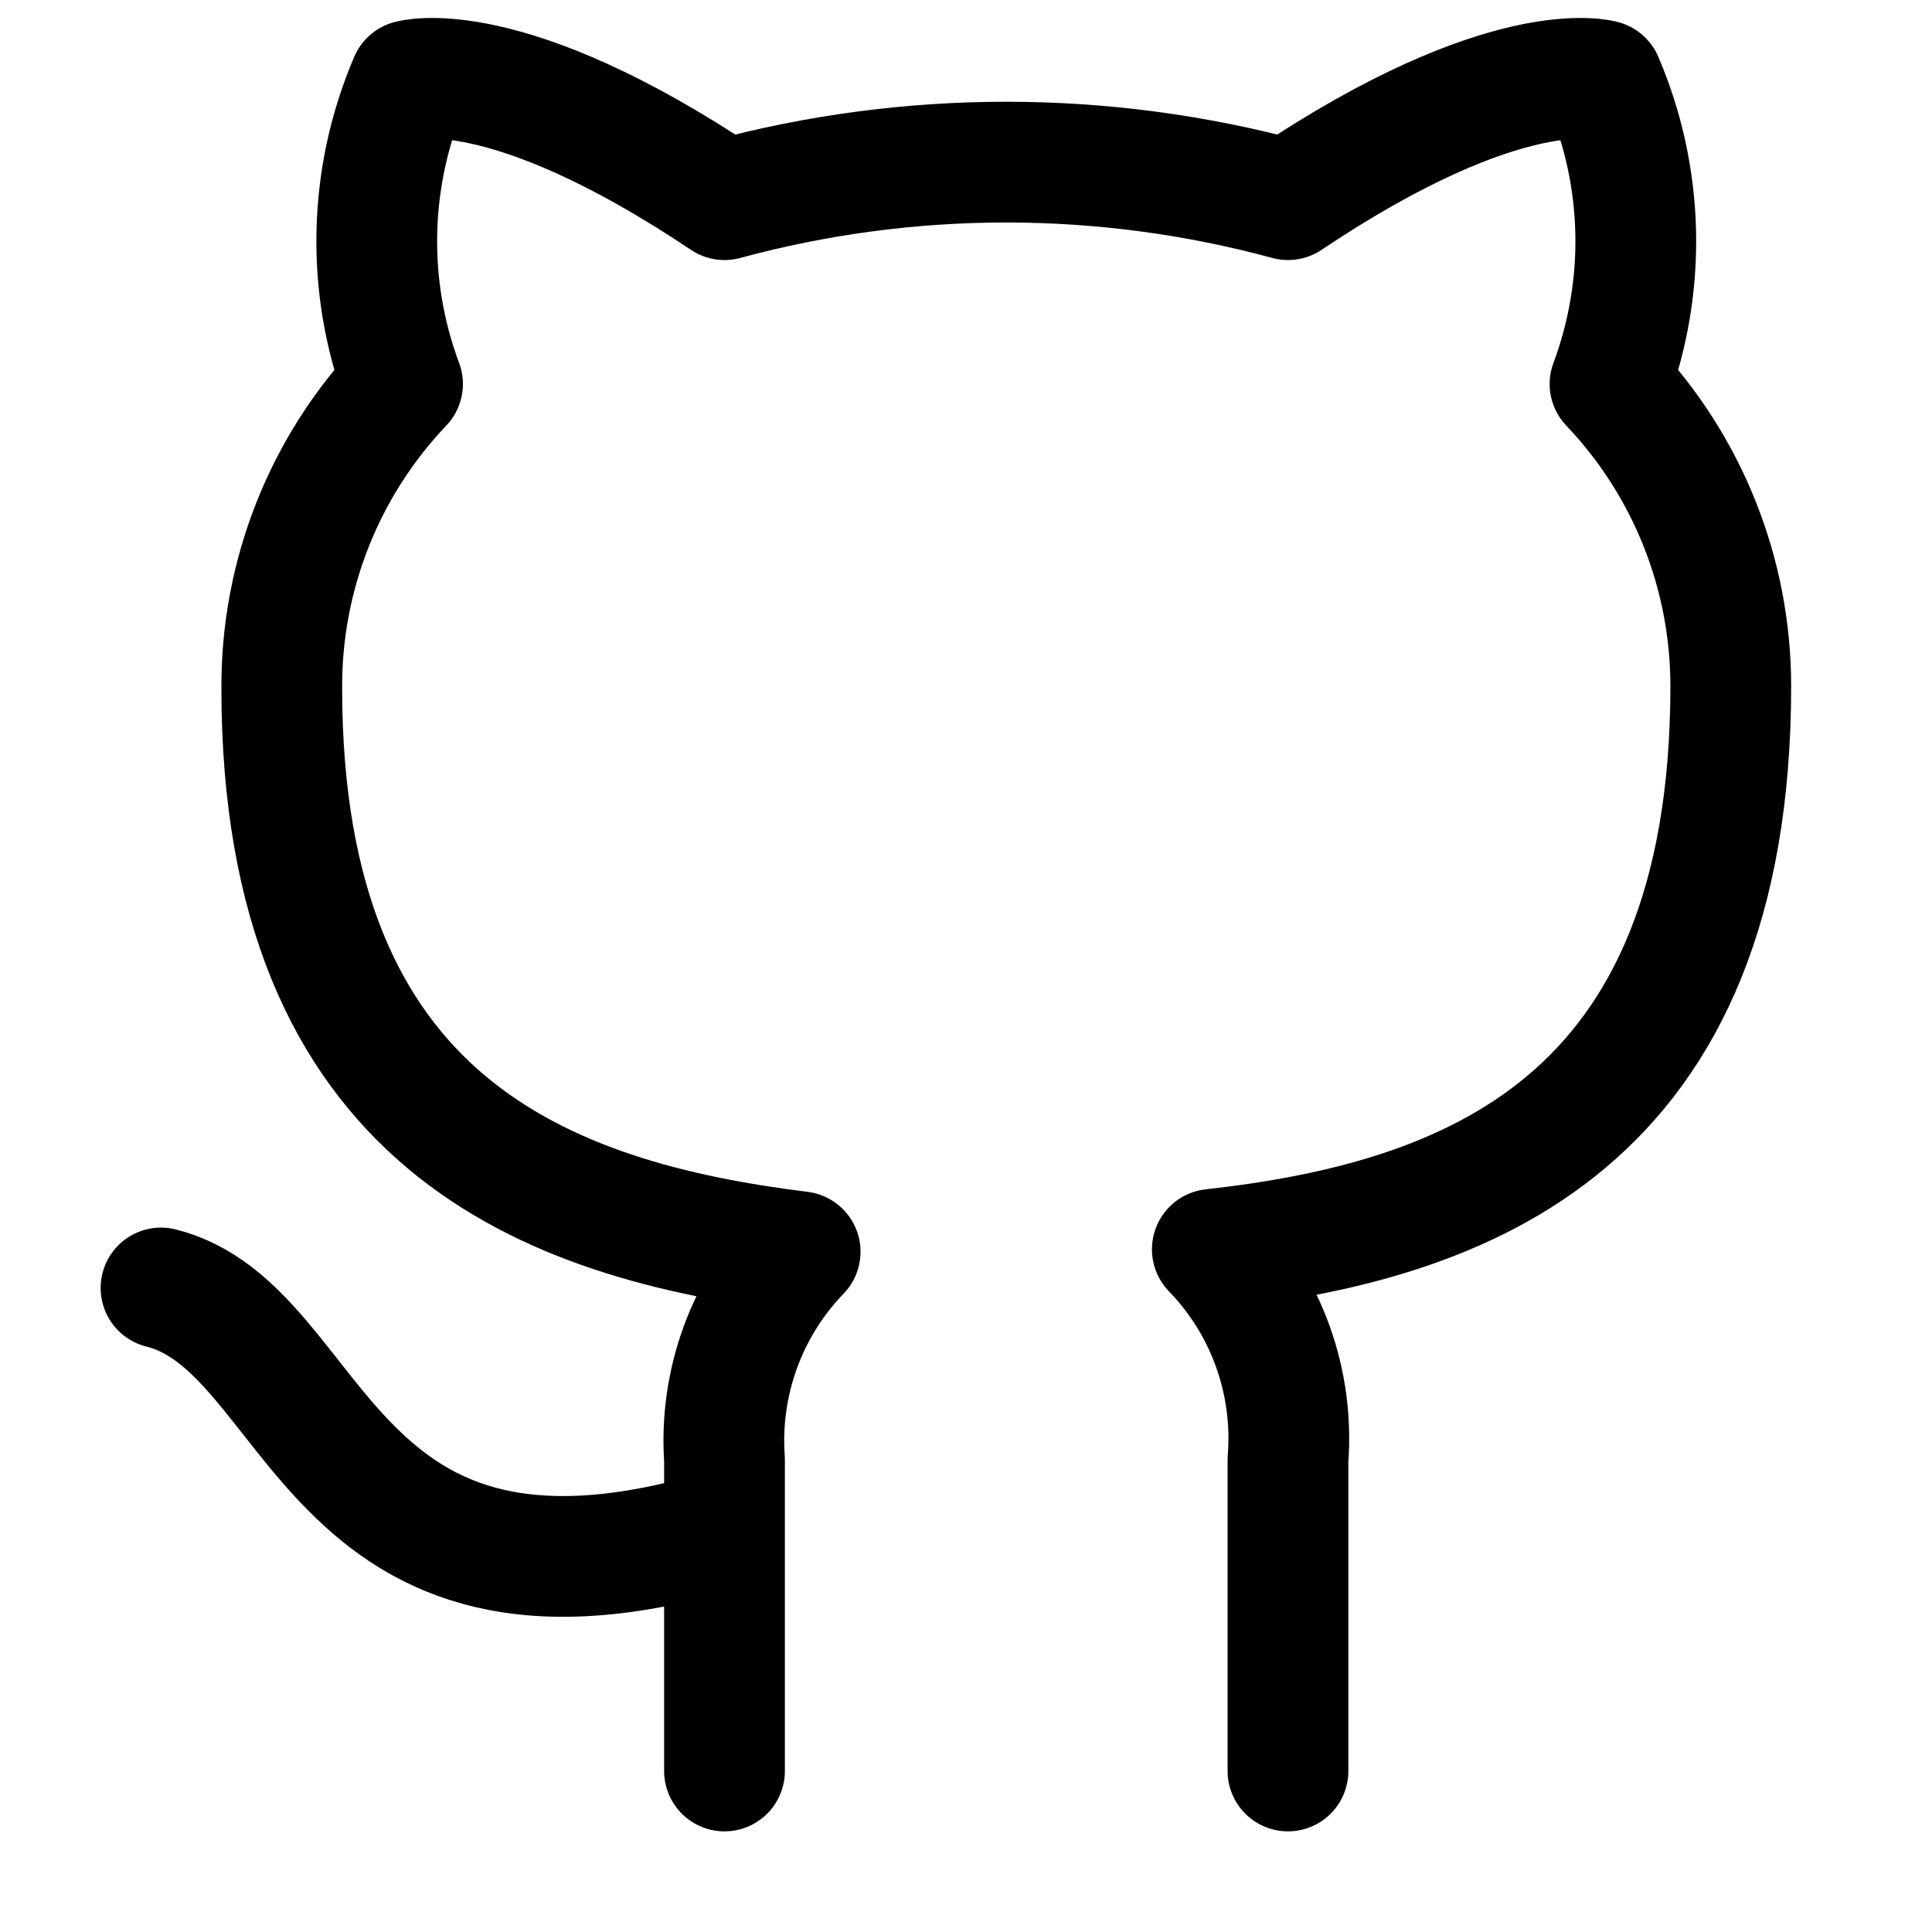
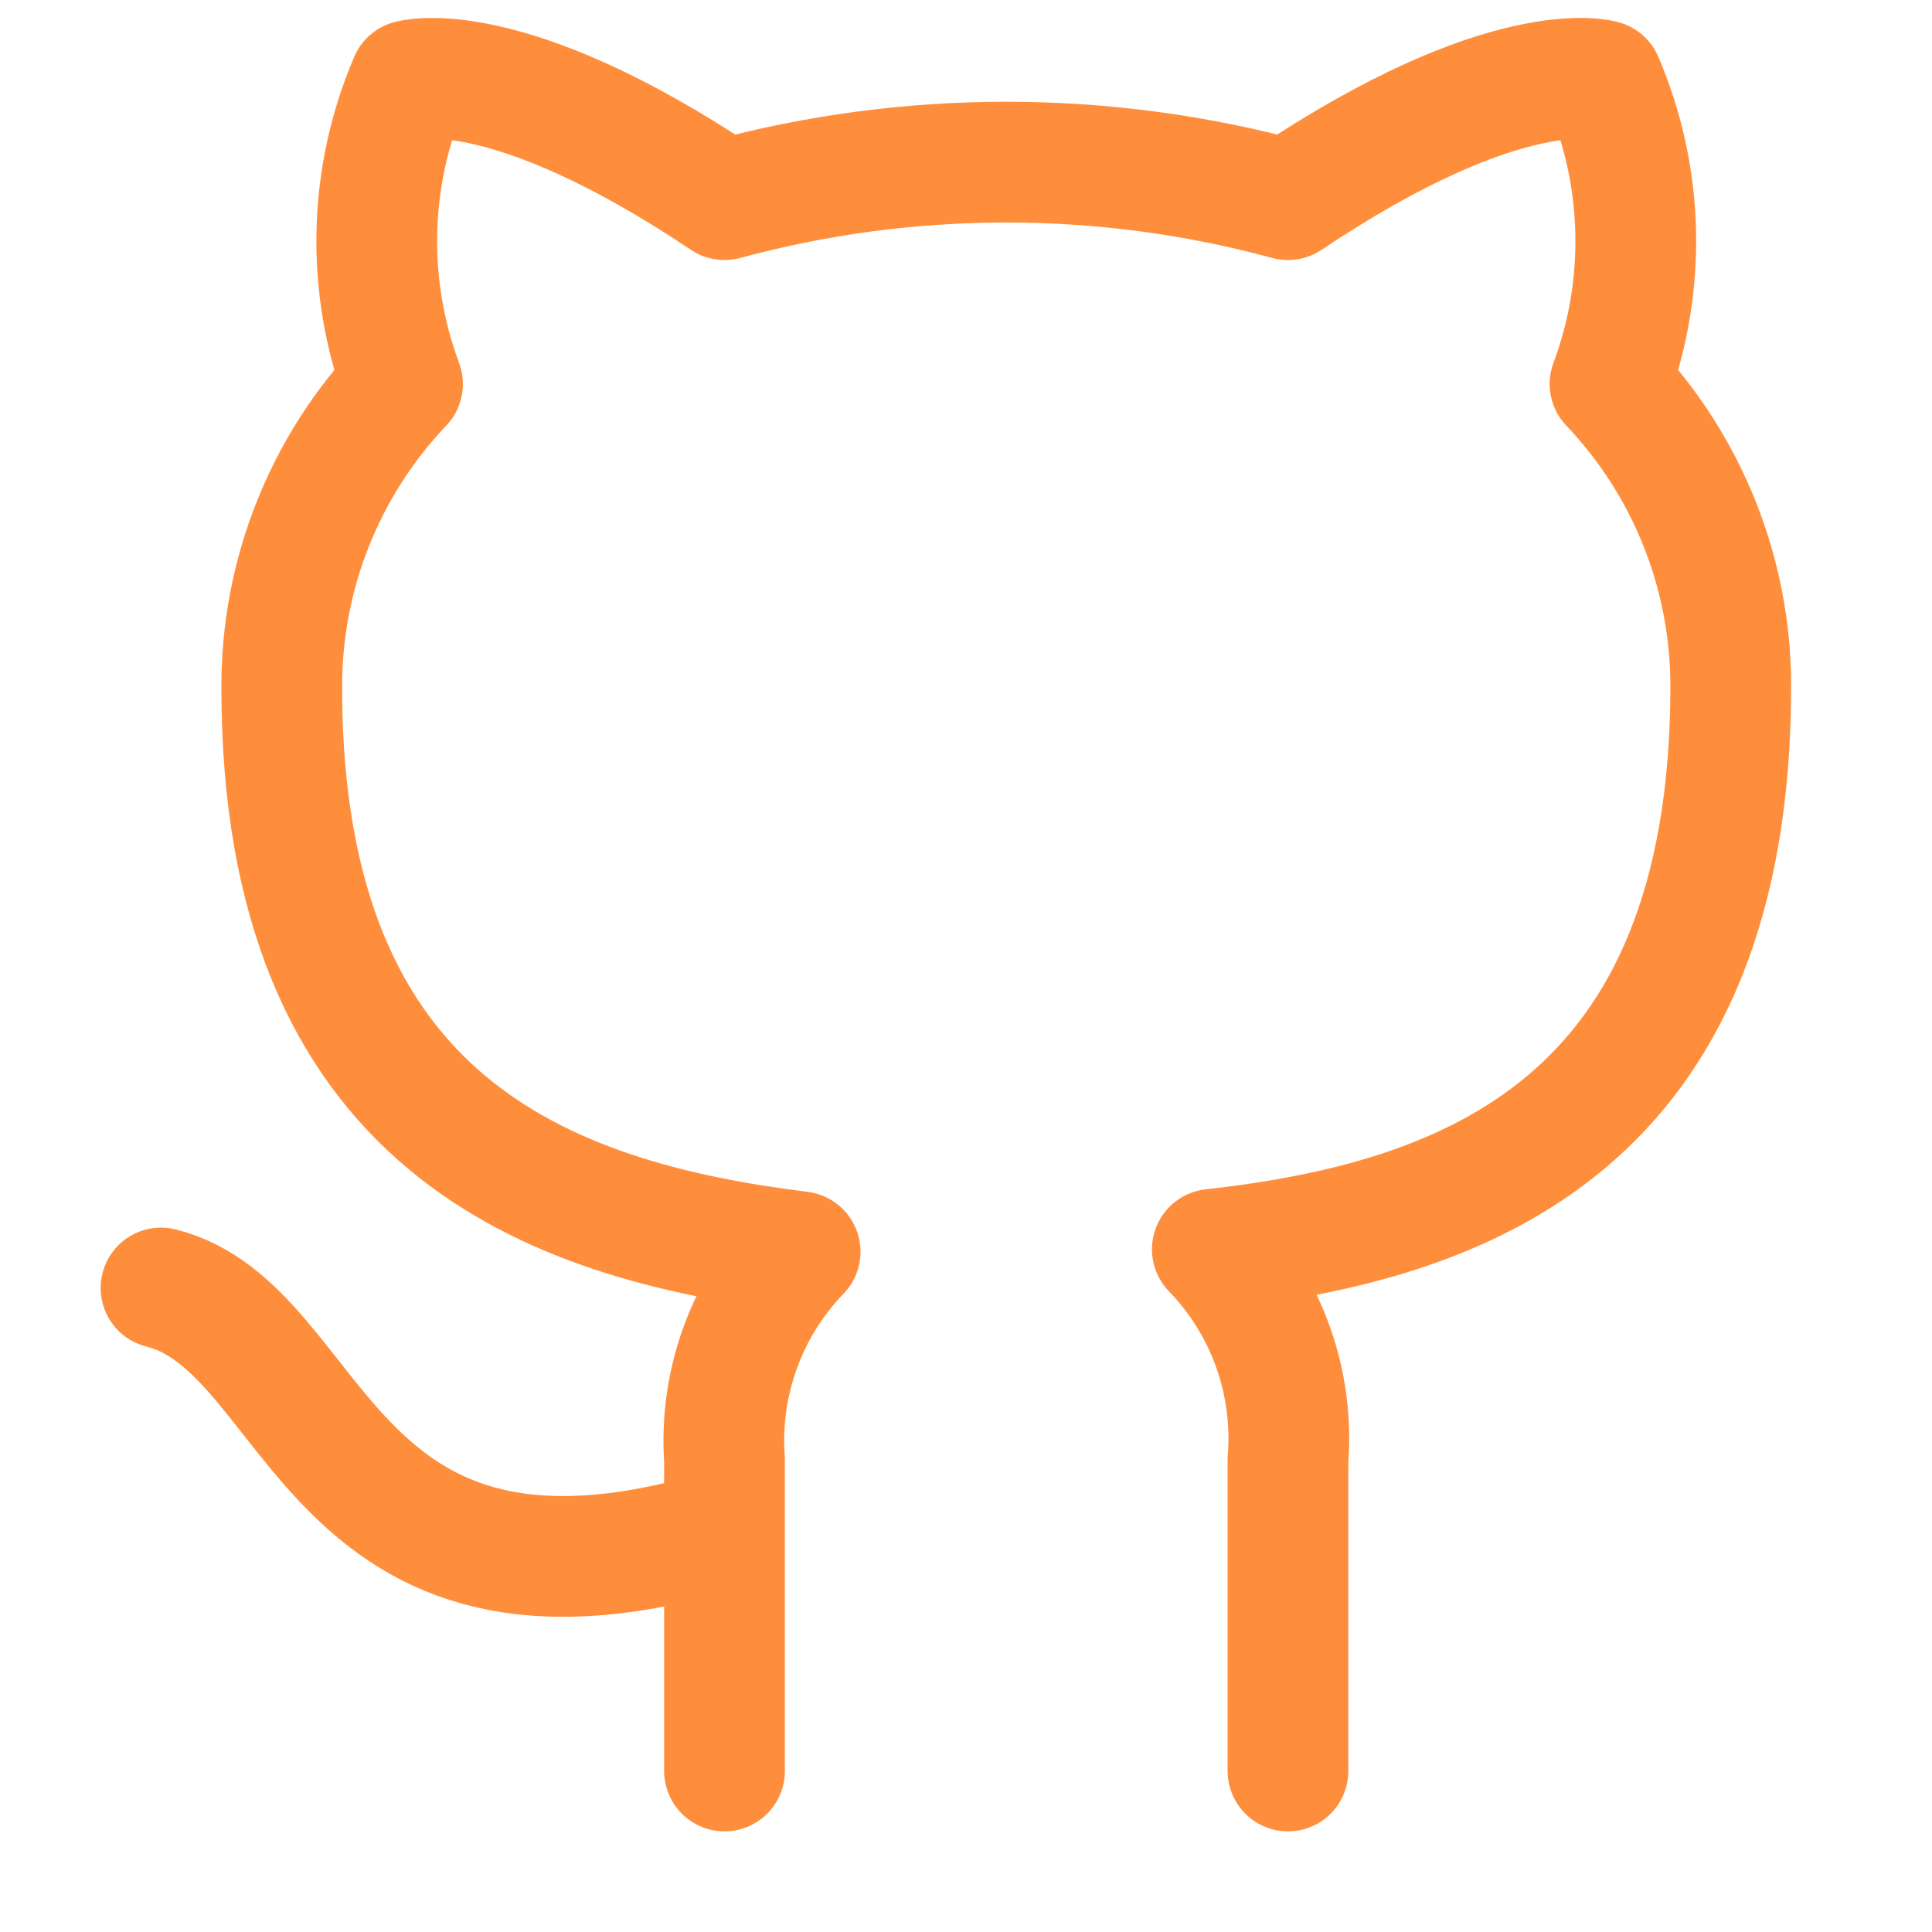
<svg xmlns="http://www.w3.org/2000/svg" width="32" height="32" viewBox="0 0 32 32" fill="none">
-   <path d="M12 25.333C5.333 27.333 5.333 22 2.667 21.333M21.333 29.333V24.173C21.383 23.538 21.297 22.898 21.081 22.298C20.865 21.698 20.524 21.151 20.08 20.693C24.267 20.227 28.667 18.64 28.667 11.36C28.666 9.498 27.95 7.708 26.667 6.36C27.275 4.731 27.232 2.931 26.547 1.333C26.547 1.333 24.973 0.867 21.333 3.307C18.277 2.478 15.056 2.478 12 3.307C8.36 0.867 6.787 1.333 6.787 1.333C6.102 2.931 6.059 4.731 6.667 6.36C5.374 7.718 4.657 9.525 4.667 11.4C4.667 18.627 9.067 20.213 13.253 20.733C12.815 21.187 12.476 21.727 12.261 22.32C12.045 22.913 11.956 23.544 12 24.173V29.333" stroke="black" stroke-width="2" stroke-linecap="round" stroke-linejoin="round" />
+   <path d="M12 25.333C5.333 27.333 5.333 22 2.667 21.333M21.333 29.333V24.173C21.383 23.538 21.297 22.898 21.081 22.298C20.865 21.698 20.524 21.151 20.08 20.693C24.267 20.227 28.667 18.64 28.667 11.36C28.666 9.498 27.95 7.708 26.667 6.36C27.275 4.731 27.232 2.931 26.547 1.333C26.547 1.333 24.973 0.867 21.333 3.307C18.277 2.478 15.056 2.478 12 3.307C8.36 0.867 6.787 1.333 6.787 1.333C6.102 2.931 6.059 4.731 6.667 6.36C5.374 7.718 4.657 9.525 4.667 11.4C4.667 18.627 9.067 20.213 13.253 20.733C12.815 21.187 12.476 21.727 12.261 22.32C12.045 22.913 11.956 23.544 12 24.173V29.333" stroke="#ff8e3c" stroke-width="2" stroke-linecap="round" stroke-linejoin="round" />
</svg>
